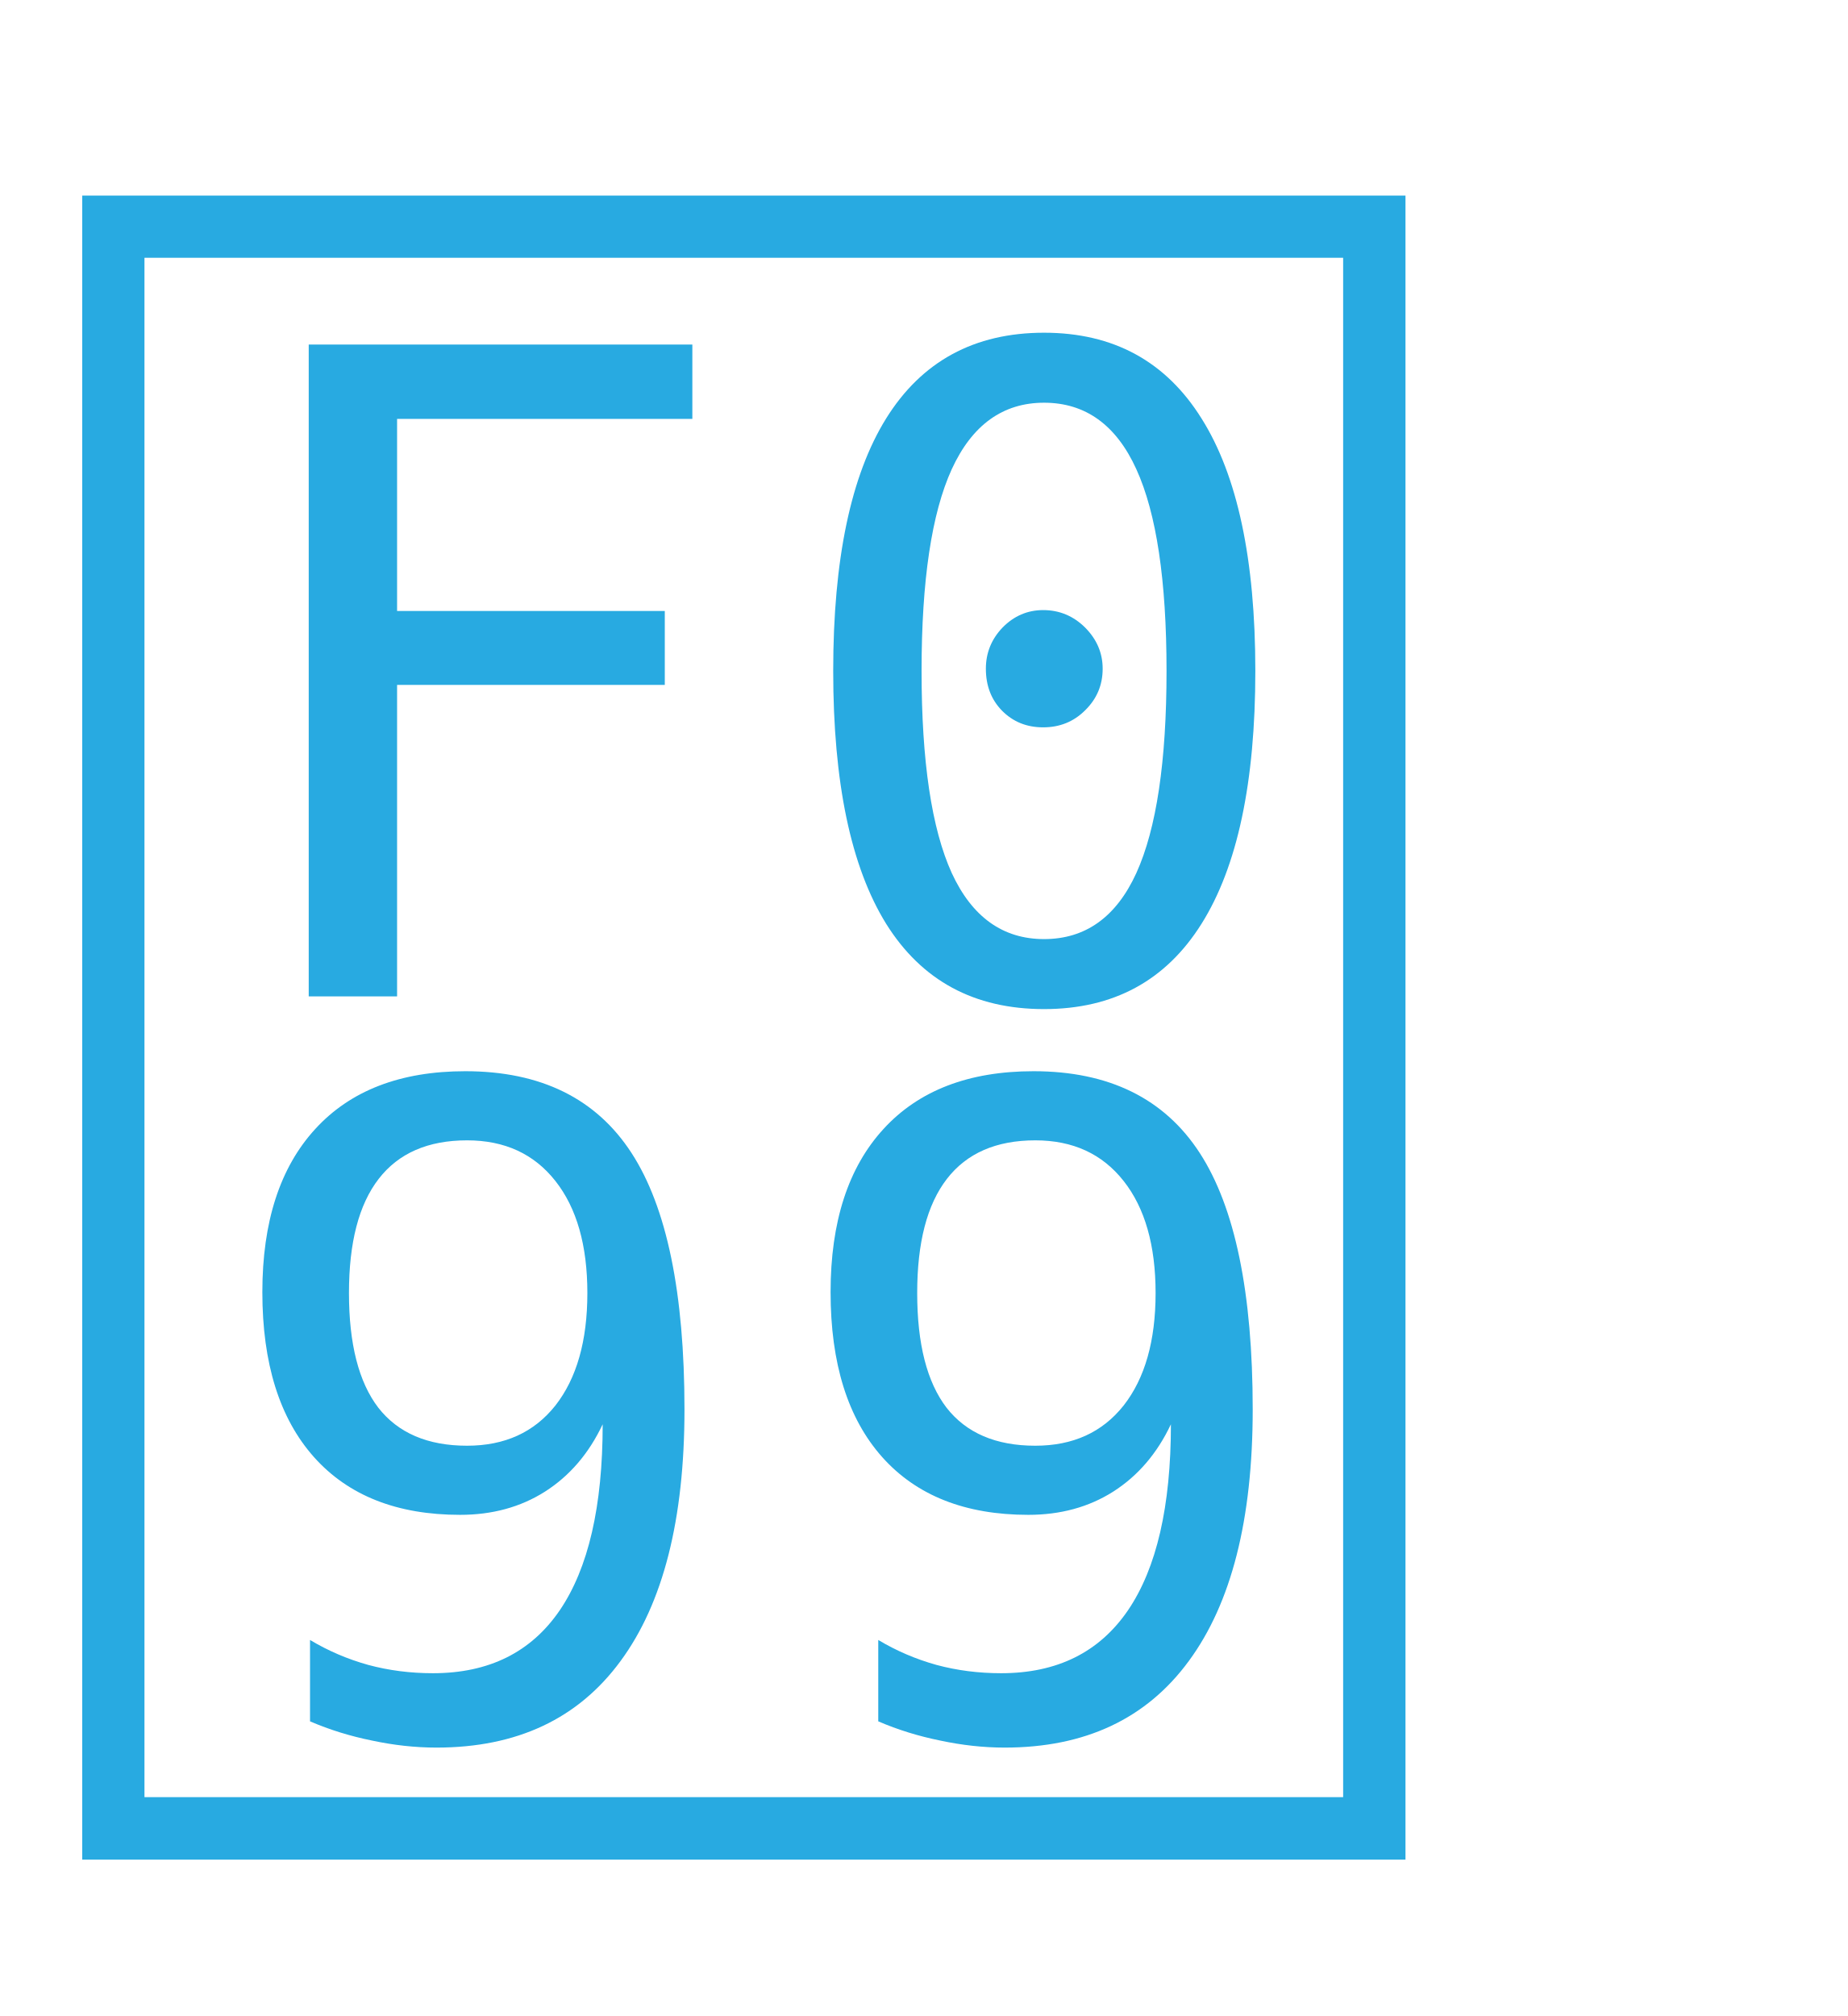
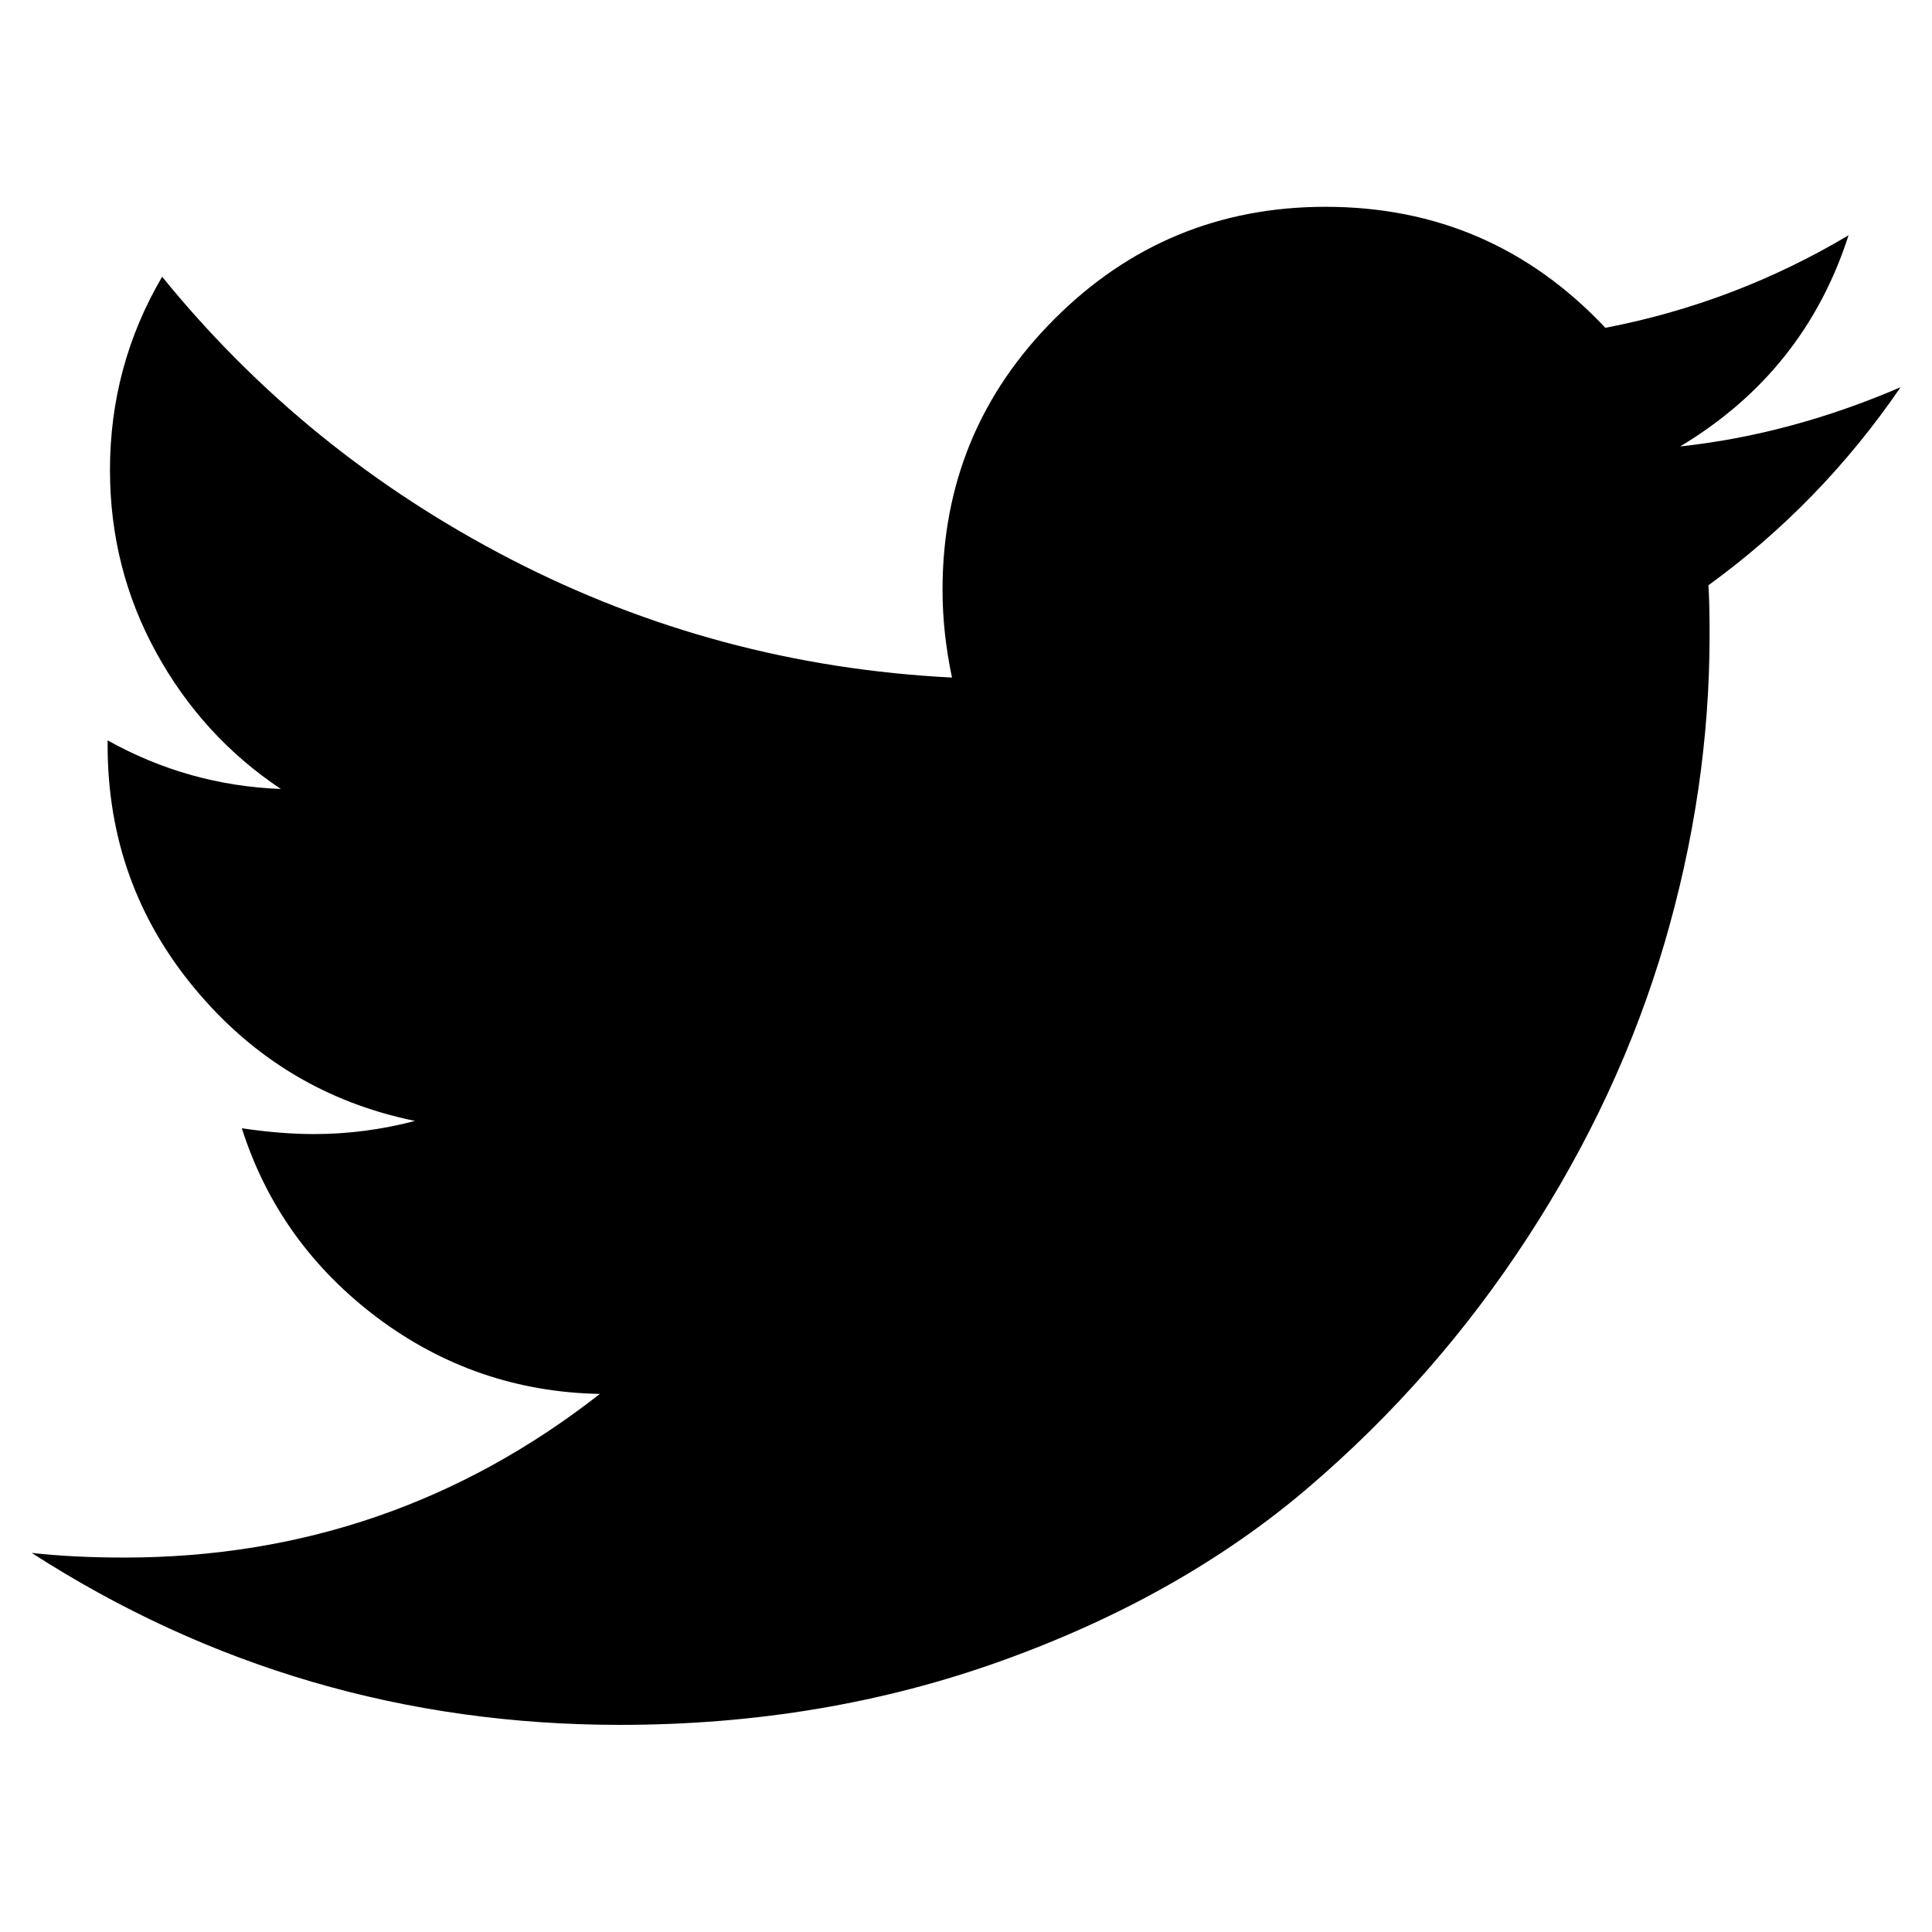
- <svg xmlns="http://www.w3.org/2000/svg" version="1.1" id="Layer_1" x="0px" y="0px" viewBox="0 0 66 72" style="enable-background:new 0 0 66 72;" xml:space="preserve">
-   <style type="text/css">
- 	.st0{fill:#28AAE1;}
- 	.st1{font-family:'FontAwesome';}
- 	.st2{font-size:70.249px;}
- </style>
-   <text transform="matrix(1 0 0 1 0.7109 61.9609)" class="st0 st1 st2"></text>
+ <svg xmlns="http://www.w3.org/2000/svg" viewBox="0 0 100 100">
+   <path class="icon twitter" d="M98.373 20.043c-2.743 4.01-6.058 7.428-9.945 10.25.04.574.06 1.433.06 2.58 0 5.32-.777 10.63-2.33 15.93-1.557 5.3-3.92 10.383-7.093 15.254-3.17 4.87-6.946 9.176-11.324 12.92-4.38 3.746-9.65 6.733-15.83 8.962-6.18 2.23-12.78 3.34-19.82 3.34-11.09 0-21.24-2.97-30.45-8.9 1.44.16 3.03.24 4.79.24 9.21 0 17.41-2.83 24.62-8.47-4.294-.08-8.14-1.41-11.54-3.96-3.393-2.56-5.73-5.82-6.994-9.79 1.35.2 2.598.3 3.746.3 1.76 0 3.498-.23 5.217-.68-4.586-.94-8.38-3.22-11.39-6.84-3.016-3.62-4.52-7.82-4.52-12.61v-.248c2.786 1.556 5.775 2.394 8.967 2.516-2.7-1.8-4.85-4.15-6.445-7.05-1.6-2.908-2.4-6.06-2.4-9.457 0-3.6.9-6.936 2.7-10.006 4.95 6.097 10.98 10.977 18.08 14.64 7.1 3.66 14.702 5.696 22.803 6.106-.328-1.552-.49-3.07-.49-4.54 0-5.484 1.93-10.16 5.8-14.026 3.865-3.865 8.542-5.8 14.026-5.8 5.73 0 10.556 2.09 14.483 6.264 4.46-.86 8.658-2.45 12.587-4.79-1.513 4.71-4.42 8.35-8.717 10.93 3.803-.41 7.61-1.43 11.42-3.07z" />
</svg>
